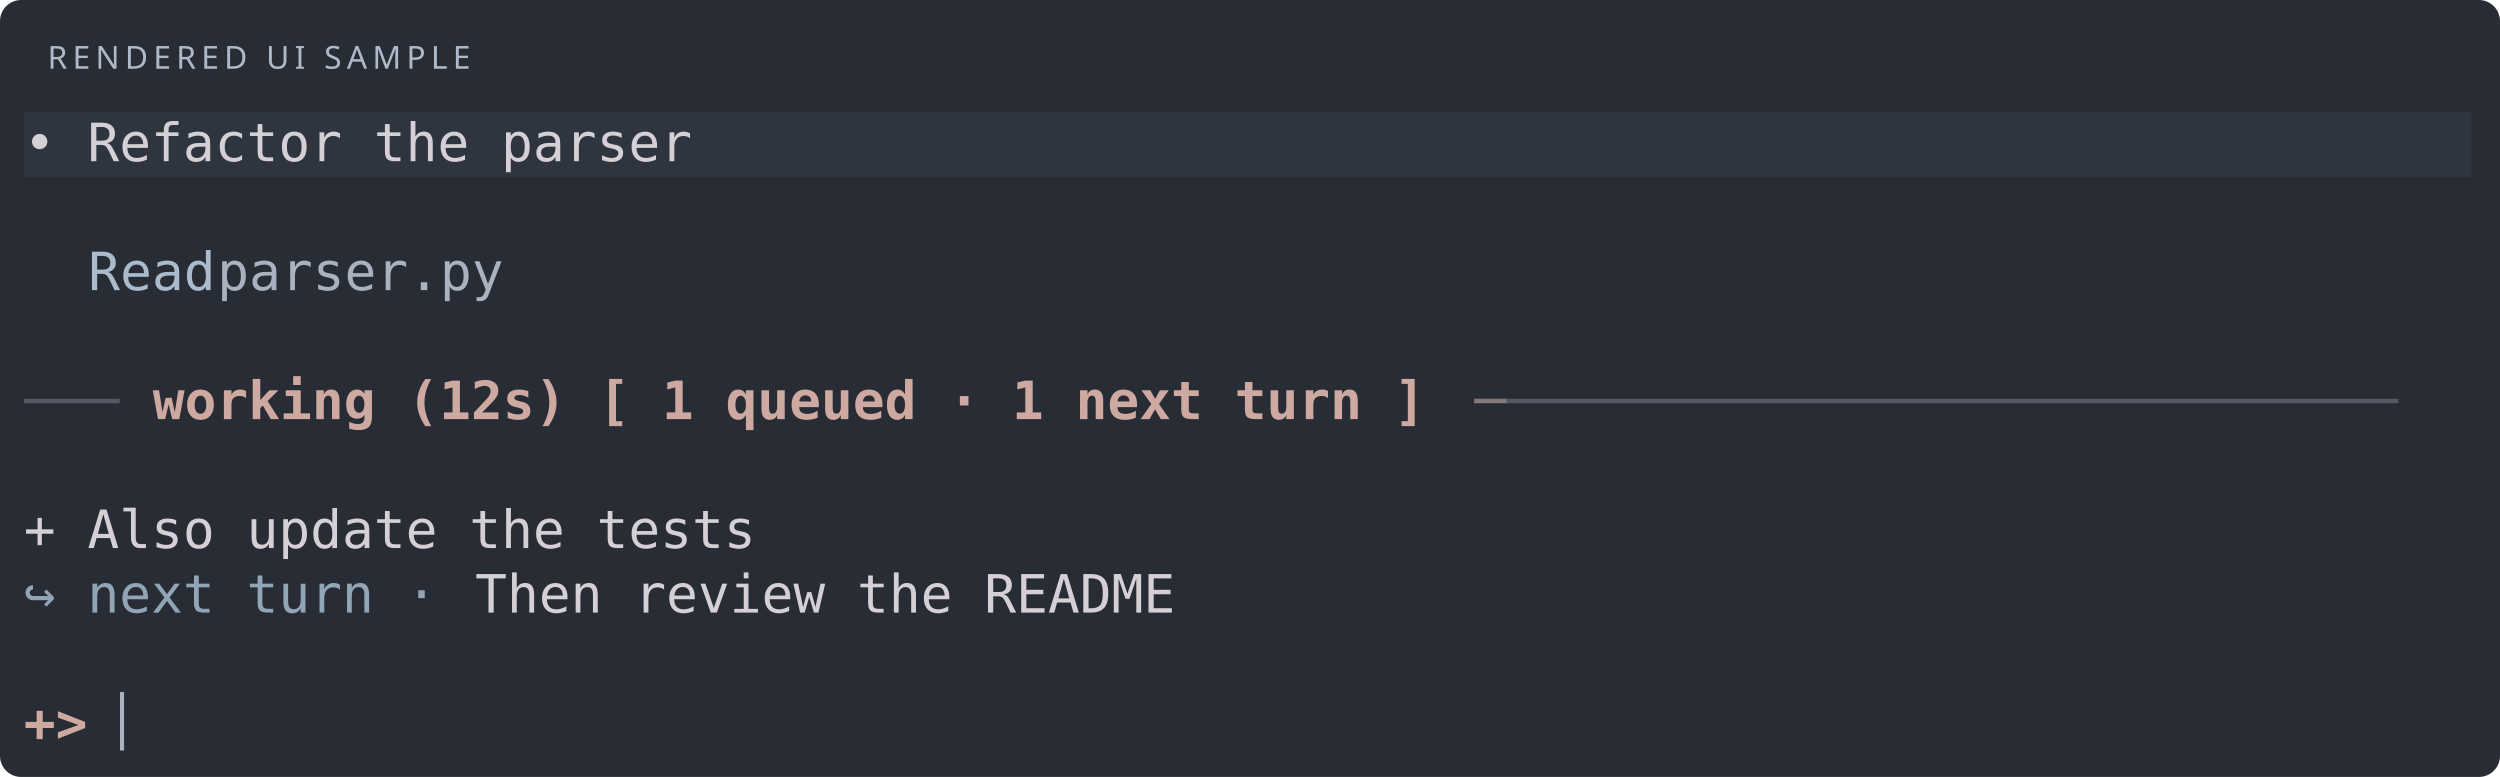
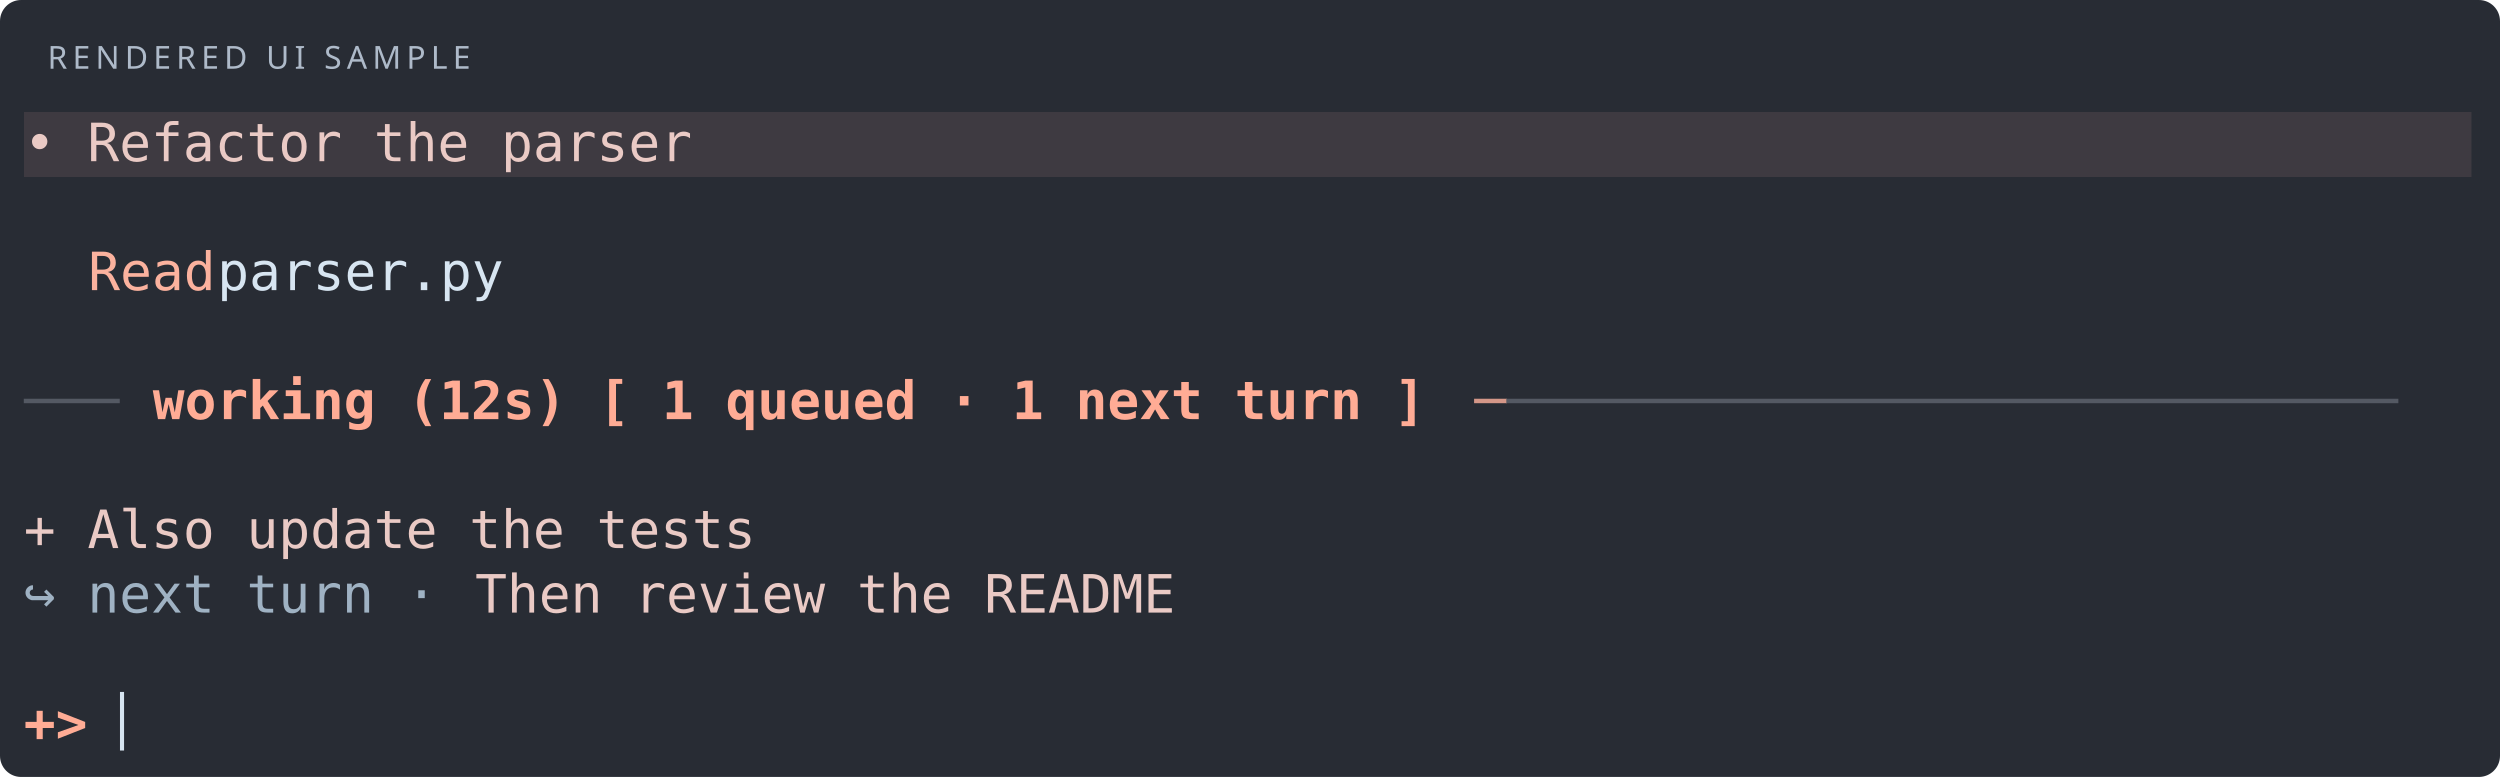
<svg xmlns="http://www.w3.org/2000/svg" viewBox="0 0 946 294.0">
  <style>
.usage-followups-matrix {font-family:monospace;font-size:20px;line-height:24.4px}
- .usage-followups-r1 { fill: #d4d0d5 }
+ .usage-followups-r1 { fill: #eacac5 }
.usage-followups-r2 { fill: #abb2bf }
- .usage-followups-r3 { fill: #aabbcb }
- .usage-followups-r4 { fill: #545963 }
- .usage-followups-r5 { fill: #cda9a1;font-weight: bold }
- .usage-followups-r6 { fill: #84797c }
- .usage-followups-r7 { fill: #91a5b7 }
+ .usage-followups-r3 { fill: #fbb29e }
+ .usage-followups-r4 { fill: #d7e5f1 }
+ .usage-followups-r5 { fill: #545963 }
+ .usage-followups-r6 { fill: #ffac95;font-weight: bold }
+ .usage-followups-r7 { fill: #d49788 }
+ .usage-followups-r8 { fill: #9fb2c3 }
</style>
  <defs>
    <clipPath id="usage-followups-clip-terminal">
      <rect width="926.2" height="243.0" />
    </clipPath>
    <clipPath id="usage-followups-line-0">
      <rect x="0" y="1.5" width="927.2" height="24.65" />
    </clipPath>
    <clipPath id="usage-followups-line-1">
      <rect x="0" y="25.9" width="927.2" height="24.65" />
    </clipPath>
    <clipPath id="usage-followups-line-2">
      <rect x="0" y="50.3" width="927.2" height="24.65" />
    </clipPath>
    <clipPath id="usage-followups-line-3">
      <rect x="0" y="74.7" width="927.2" height="24.65" />
    </clipPath>
    <clipPath id="usage-followups-line-4">
      <rect x="0" y="99.1" width="927.2" height="24.65" />
    </clipPath>
    <clipPath id="usage-followups-line-5">
      <rect x="0" y="123.5" width="927.2" height="24.65" />
    </clipPath>
    <clipPath id="usage-followups-line-6">
      <rect x="0" y="147.9" width="927.2" height="24.65" />
    </clipPath>
    <clipPath id="usage-followups-line-7">
      <rect x="0" y="172.3" width="927.2" height="24.65" />
    </clipPath>
    <clipPath id="usage-followups-line-8">
      <rect x="0" y="196.7" width="927.2" height="24.65" />
    </clipPath>
  </defs>
  <rect width="946" height="294.0" rx="8" fill="#282c34" />
  <text x="18" y="26" fill="#aebac9" font-family="sans-serif" font-size="12" letter-spacing="2">RENDERED UI SAMPLE</text>
  <g transform="translate(9, 41)" clip-path="url(#usage-followups-clip-terminal)">
-     <rect fill="#2e353f" x="0" y="1.5" width="256.2" height="24.65" shape-rendering="crispEdges" />
-     <rect fill="#2e353f" x="256.2" y="1.5" width="671" height="24.65" shape-rendering="crispEdges" />
+     <rect fill="#3e3a41" x="0" y="1.5" width="256.2" height="24.65" shape-rendering="crispEdges" />
+     <rect fill="#3e3a41" x="256.2" y="1.5" width="671" height="24.65" shape-rendering="crispEdges" />
    <g class="usage-followups-matrix">
      <text class="usage-followups-r1" x="0" y="20" textLength="256.2" clip-path="url(#usage-followups-line-0)">• Refactor the parser</text>
      <text class="usage-followups-r2" x="927.2" y="20" textLength="12.2" clip-path="url(#usage-followups-line-0)">
</text>
      <text class="usage-followups-r2" x="927.2" y="44.4" textLength="12.2" clip-path="url(#usage-followups-line-1)">
</text>
      <text class="usage-followups-r3" x="24.4" y="68.8" textLength="48.8" clip-path="url(#usage-followups-line-2)">Read</text>
-       <text class="usage-followups-r2" x="73.2" y="68.8" textLength="134.2" clip-path="url(#usage-followups-line-2)">  parser.py</text>
+       <text class="usage-followups-r4" x="73.2" y="68.8" textLength="134.2" clip-path="url(#usage-followups-line-2)">  parser.py</text>
      <text class="usage-followups-r2" x="927.2" y="68.8" textLength="12.2" clip-path="url(#usage-followups-line-2)">
</text>
      <text class="usage-followups-r2" x="927.2" y="93.2" textLength="12.2" clip-path="url(#usage-followups-line-3)">
</text>
-       <text class="usage-followups-r4" x="0" y="117.6" textLength="36.6" clip-path="url(#usage-followups-line-4)">───</text>
-       <text class="usage-followups-r5" x="48.8" y="117.6" textLength="488" clip-path="url(#usage-followups-line-4)">working (12s) [ 1 queued · 1 next turn ]</text>
-       <text class="usage-followups-r6" x="549" y="117.6" textLength="12.2" clip-path="url(#usage-followups-line-4)">─</text>
-       <text class="usage-followups-r4" x="561.2" y="117.6" textLength="341.6" clip-path="url(#usage-followups-line-4)">────────────────────────────</text>
+       <text class="usage-followups-r5" x="0" y="117.6" textLength="36.6" clip-path="url(#usage-followups-line-4)">───</text>
+       <text class="usage-followups-r6" x="48.8" y="117.6" textLength="488" clip-path="url(#usage-followups-line-4)">working (12s) [ 1 queued · 1 next turn ]</text>
+       <text class="usage-followups-r7" x="549" y="117.6" textLength="12.2" clip-path="url(#usage-followups-line-4)">─</text>
+       <text class="usage-followups-r5" x="561.2" y="117.6" textLength="341.6" clip-path="url(#usage-followups-line-4)">────────────────────────────</text>
      <text class="usage-followups-r2" x="927.2" y="117.6" textLength="12.2" clip-path="url(#usage-followups-line-4)">
</text>
      <text class="usage-followups-r2" x="927.2" y="142" textLength="12.2" clip-path="url(#usage-followups-line-5)">
</text>
      <text class="usage-followups-r1" x="0" y="166.4" textLength="280.6" clip-path="url(#usage-followups-line-6)">+ Also update the tests</text>
      <text class="usage-followups-r2" x="927.2" y="166.4" textLength="12.2" clip-path="url(#usage-followups-line-6)">
</text>
-       <text class="usage-followups-r7" x="0" y="190.8" textLength="170.8" clip-path="url(#usage-followups-line-7)">↪ next turn · </text>
+       <text class="usage-followups-r8" x="0" y="190.8" textLength="170.8" clip-path="url(#usage-followups-line-7)">↪ next turn · </text>
      <text class="usage-followups-r1" x="170.8" y="190.8" textLength="268.4" clip-path="url(#usage-followups-line-7)">Then review the README</text>
      <text class="usage-followups-r2" x="927.2" y="190.8" textLength="12.2" clip-path="url(#usage-followups-line-7)">
</text>
      <text class="usage-followups-r2" x="927.2" y="215.2" textLength="12.2" clip-path="url(#usage-followups-line-8)">
</text>
-       <text class="usage-followups-r5" x="0" y="239.6" textLength="36.6" clip-path="url(#usage-followups-line-9)">+&gt; </text>
-       <text class="usage-followups-r2" x="36.6" y="239.6" textLength="12.2" clip-path="url(#usage-followups-line-9)">▏</text>
+       <text class="usage-followups-r6" x="0" y="239.6" textLength="36.6" clip-path="url(#usage-followups-line-9)">+&gt; </text>
+       <text class="usage-followups-r4" x="36.6" y="239.6" textLength="12.2" clip-path="url(#usage-followups-line-9)">▏</text>
      <text class="usage-followups-r2" x="927.2" y="239.6" textLength="12.2" clip-path="url(#usage-followups-line-9)">
</text>
    </g>
  </g>
</svg>
